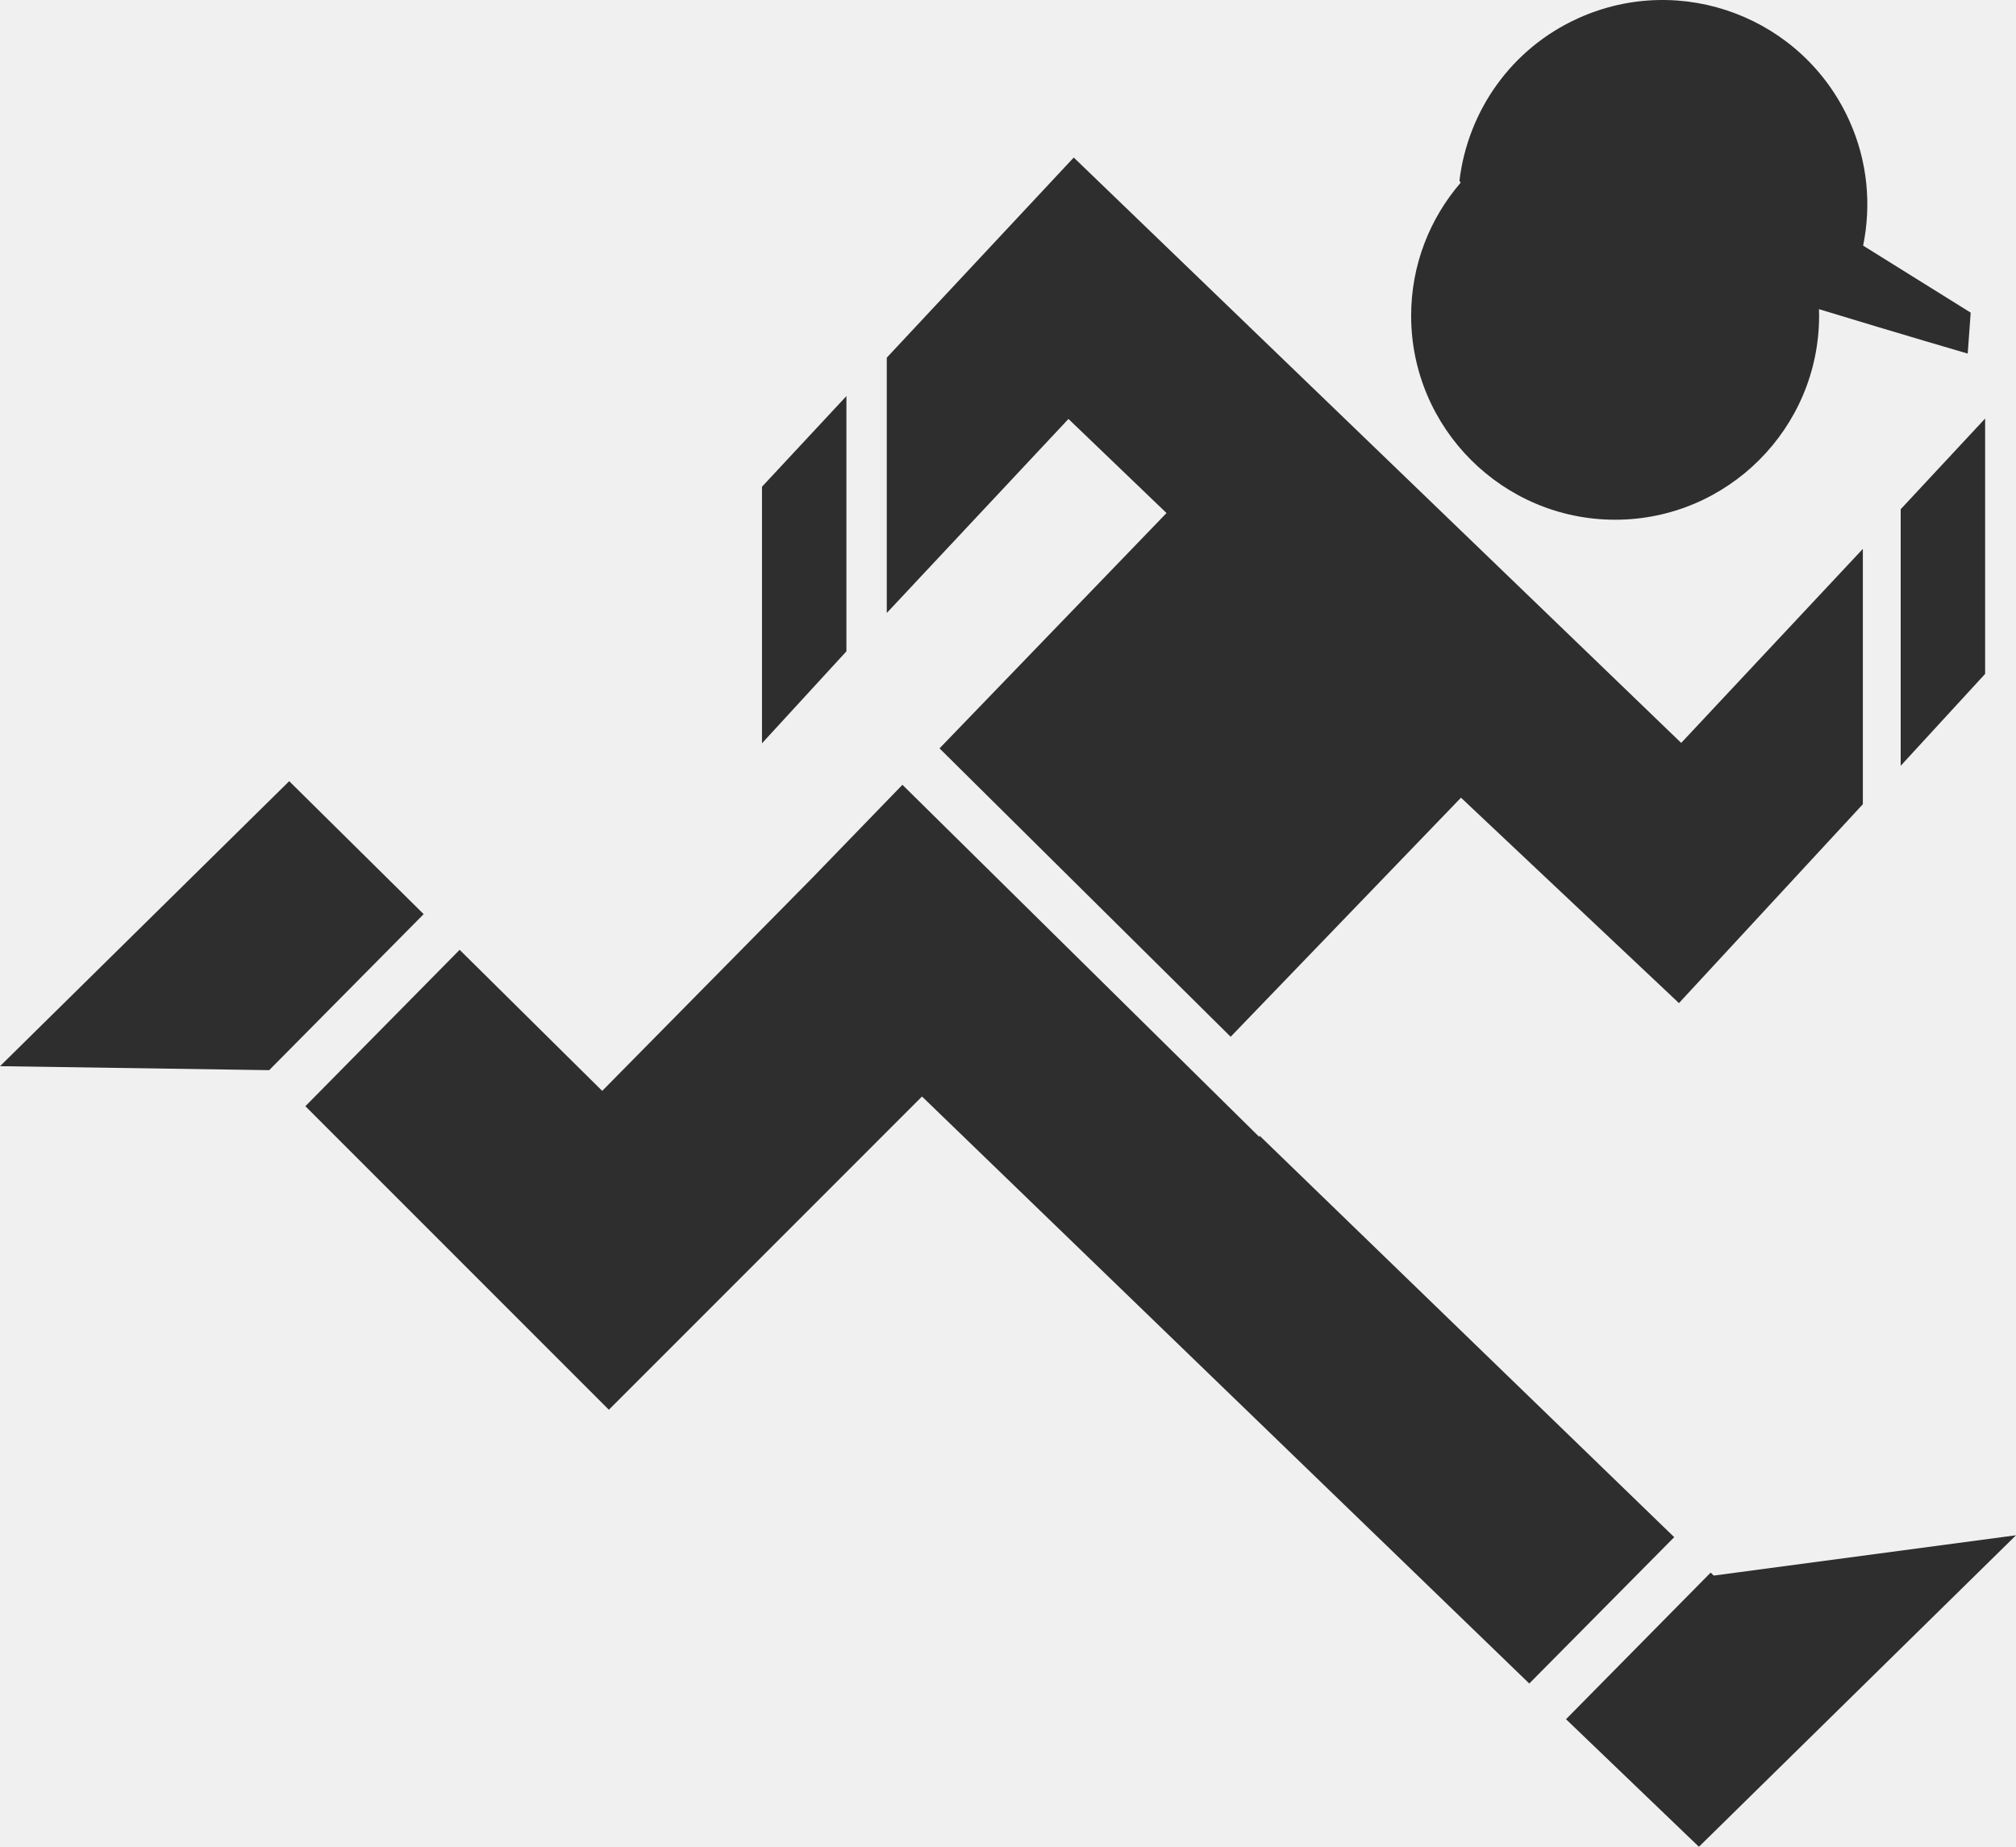
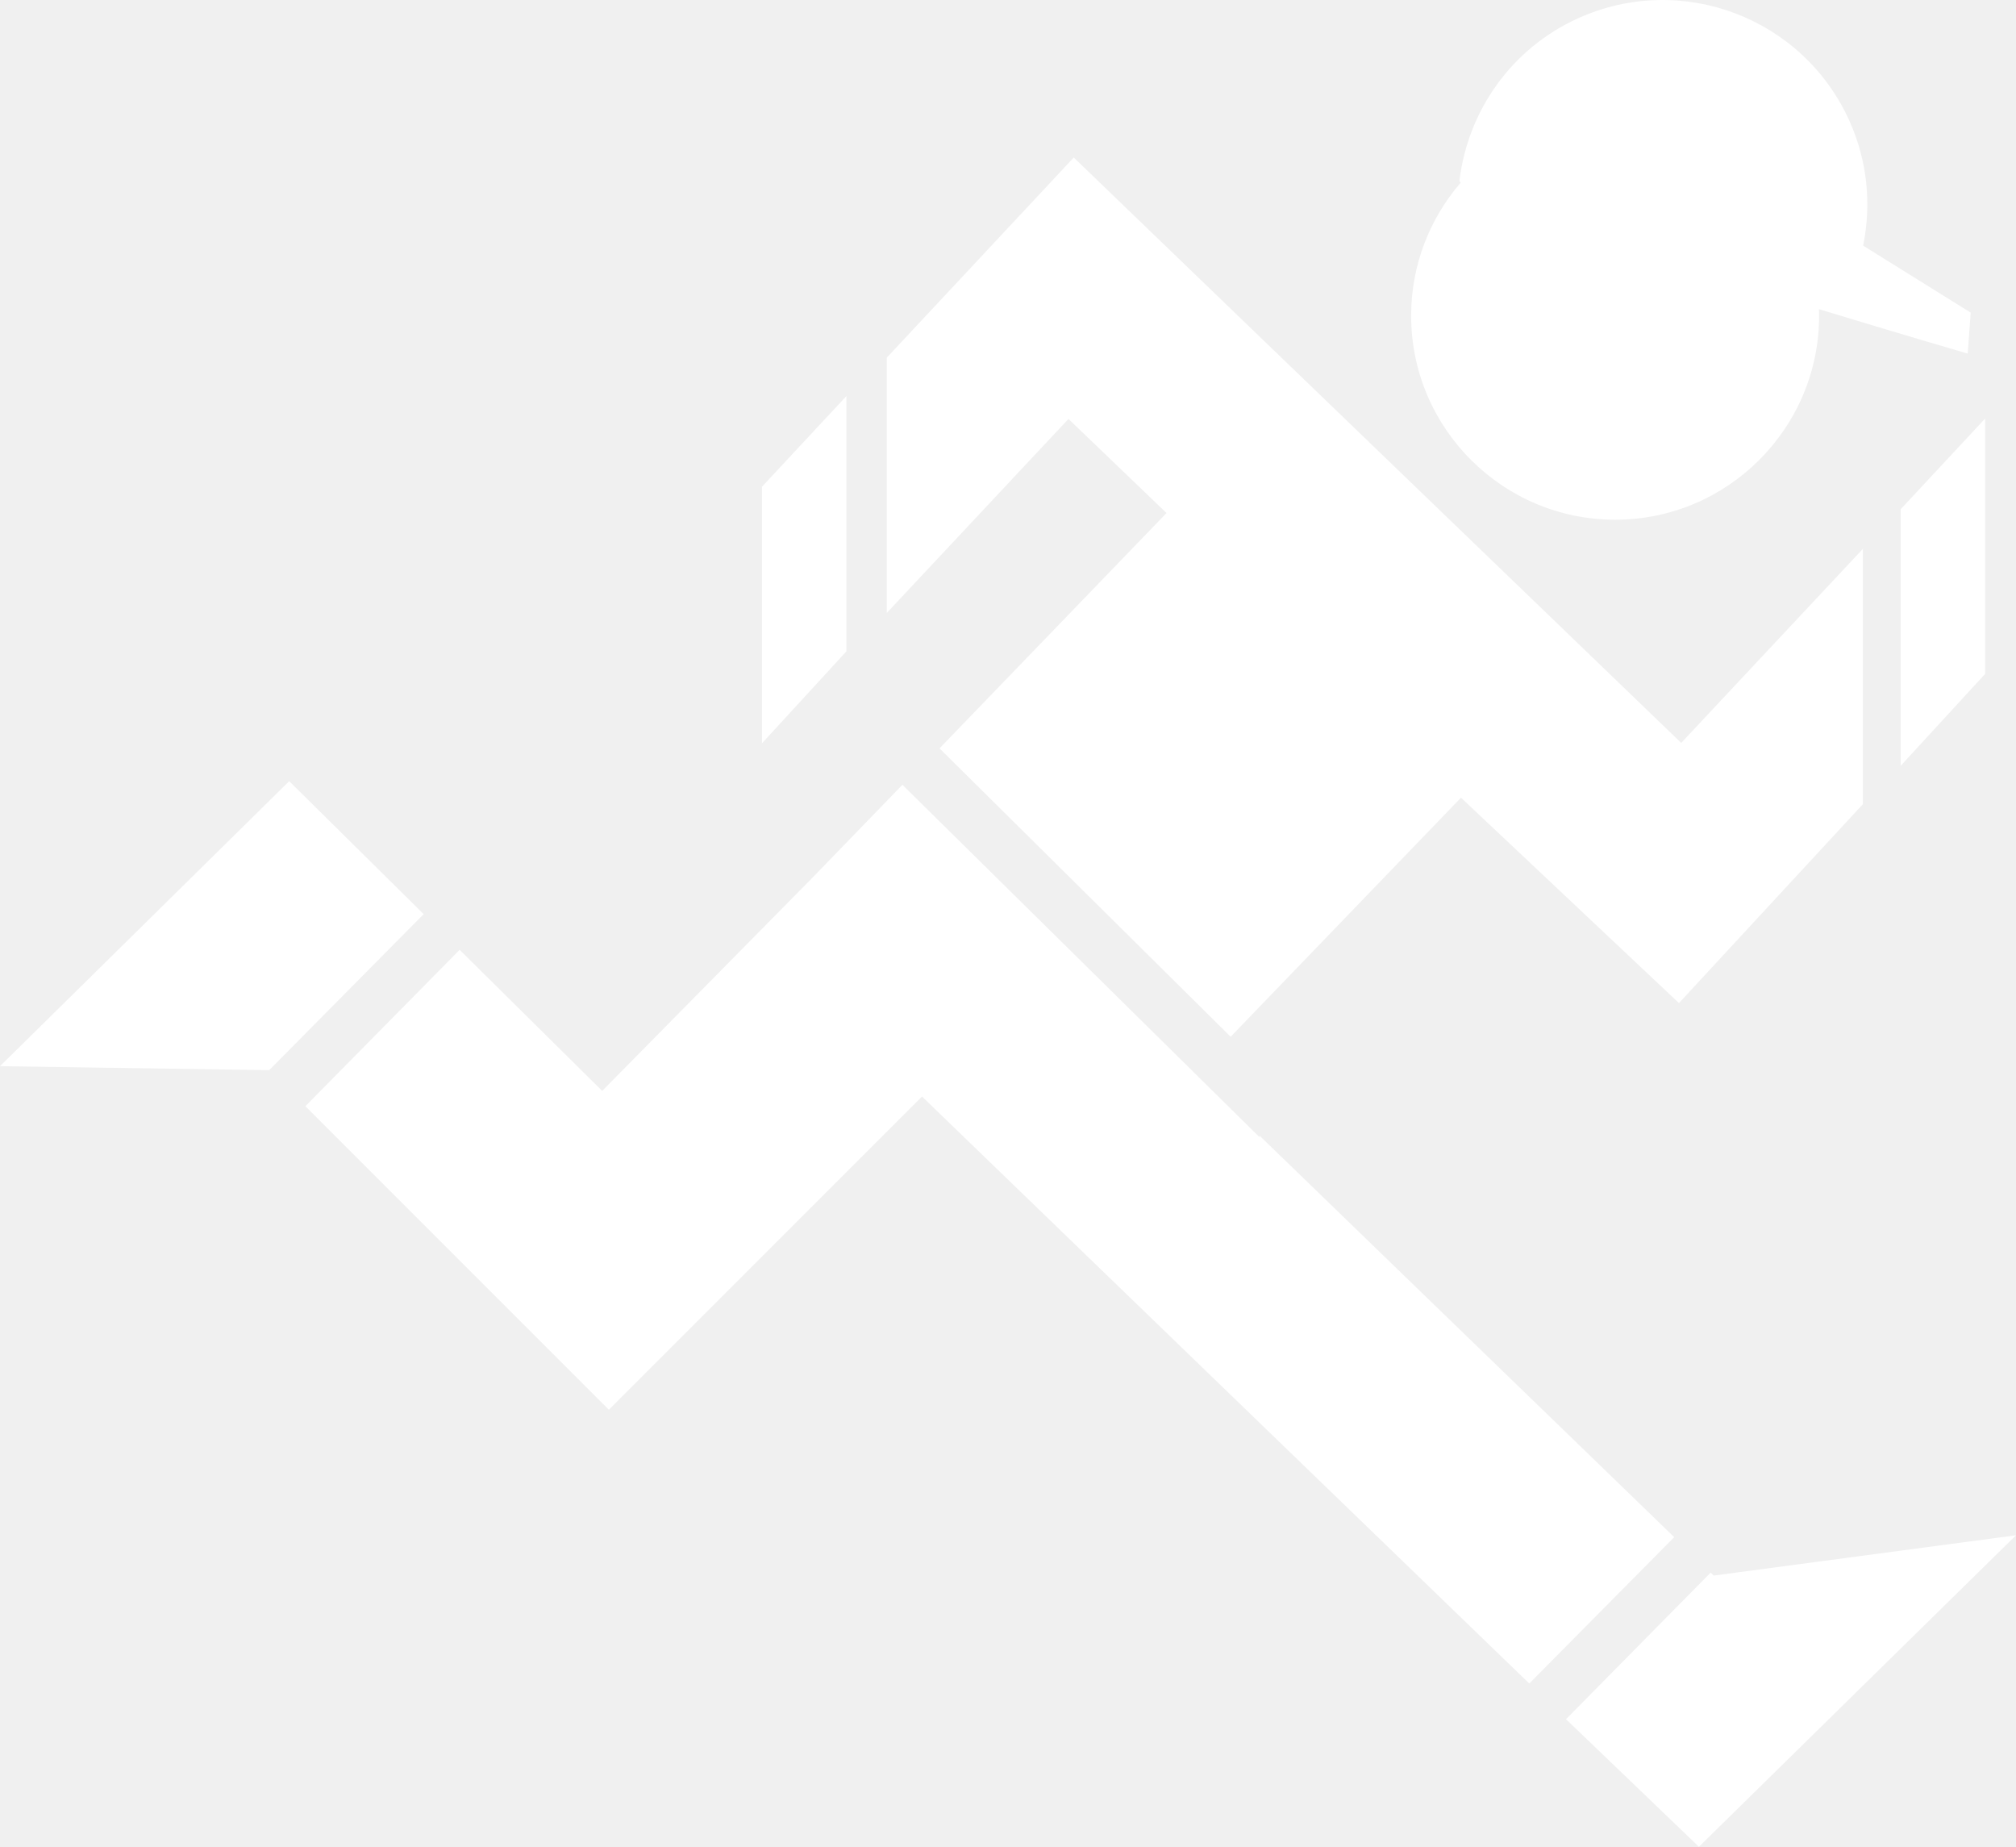
<svg xmlns="http://www.w3.org/2000/svg" width="401.269" height="367.512" viewBox="0 0 401.269 367.512">
-   <path fill="#2E2E2E" d="M290.51 35.824c1.68-13.655 10.205-26.15 23.674-32.218 20.526-9.245 44.66-.103 53.915 20.417 3.66 8.108 4.392 16.774 2.743 24.86l21.408 13.332-.59 8.152s-12.967-3.77-29.612-8.843c.015.434.03.867.03 1.305 0 22.386-18.212 40.598-40.595 40.598-22.39 0-40.607-18.214-40.607-40.6 0-10.108 3.726-19.36 9.862-26.478-.167-.195-.25-.37-.228-.525zm104.617 47.47v50.81l-16.81 18.294V101.34l16.81-18.05v.003zM176.514 71.168l37.21-39.82L334.63 147.843l36.156-38.61v50.81l-36.602 39.577-43.387-40.876-45.845 47.578-57.947-57.393 45.182-46.83-19.518-18.728-36.163 38.613V71.173l.007-.004zm-24.847 25.695l16.806-18.043v50.8l-16.806 18.3V96.865zM0 212.178l57.564-56.72 26.763 26.46-30.748 31.05L0 212.175v.002zm183.52 6.03l-62.33 62.34-60.406-60.407 30.704-31.122 28.375 28.073 41.858-42.43 17.9-18.483 71.058 70.104.015.022-.01-.32 82.554 79.918-28.848 29.126L183.52 218.21zm154.64 149.304l-.116-.104-26.342-25.277 28.792-29.177.607.593 60.17-8.02-63.11 61.986z" />
+   <path fill="#fff" d="M290.51 35.824c1.68-13.655 10.205-26.15 23.674-32.218 20.526-9.245 44.66-.103 53.915 20.417 3.66 8.108 4.392 16.774 2.743 24.86l21.408 13.332-.59 8.152s-12.967-3.77-29.612-8.843c.015.434.03.867.03 1.305 0 22.386-18.212 40.598-40.595 40.598-22.39 0-40.607-18.214-40.607-40.6 0-10.108 3.726-19.36 9.862-26.478-.167-.195-.25-.37-.228-.525zm104.617 47.47v50.81l-16.81 18.294V101.34l16.81-18.05v.003zM176.514 71.168l37.21-39.82L334.63 147.843l36.156-38.61v50.81l-36.602 39.577-43.387-40.876-45.845 47.578-57.947-57.393 45.182-46.83-19.518-18.728-36.163 38.613V71.173l.007-.004zm-24.847 25.695l16.806-18.043v50.8l-16.806 18.3V96.865zM0 212.178l57.564-56.72 26.763 26.46-30.748 31.05L0 212.175v.002zm183.52 6.03l-62.33 62.34-60.406-60.407 30.704-31.122 28.375 28.073 41.858-42.43 17.9-18.483 71.058 70.104.015.022-.01-.32 82.554 79.918-28.848 29.126L183.52 218.21zm154.64 149.304l-.116-.104-26.342-25.277 28.792-29.177.607.593 60.17-8.02-63.11 61.986z" />
</svg>
